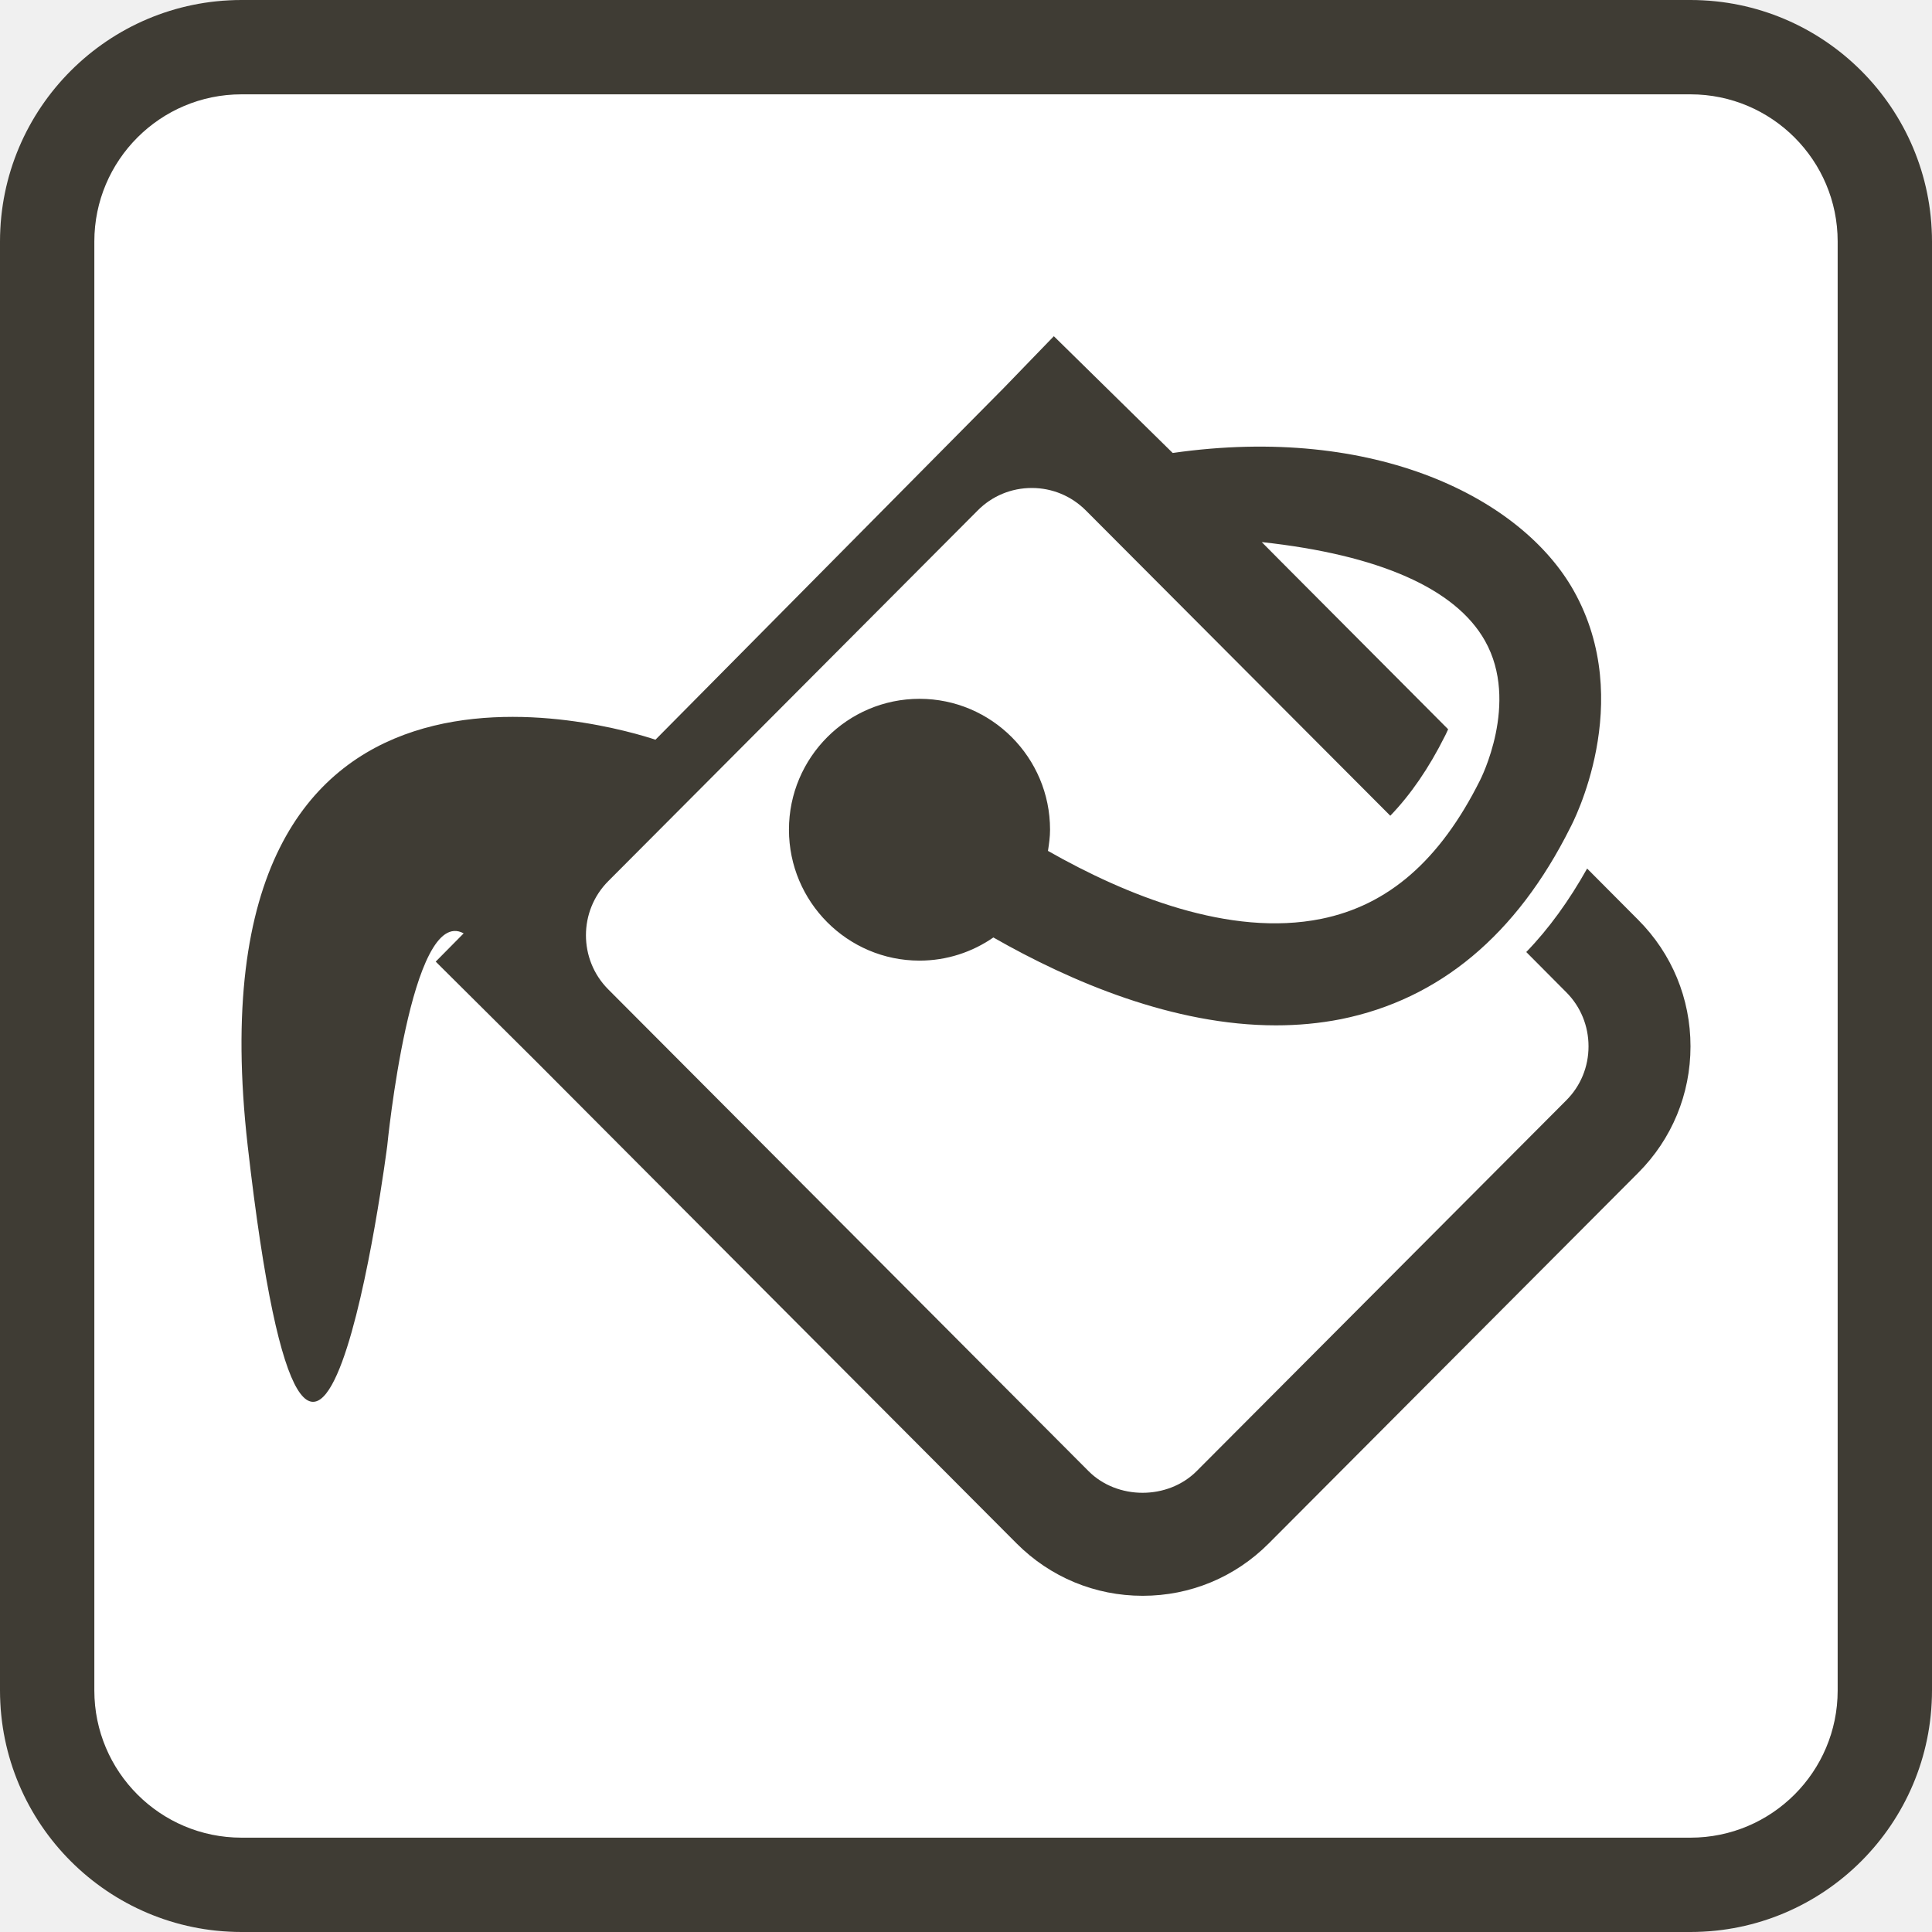
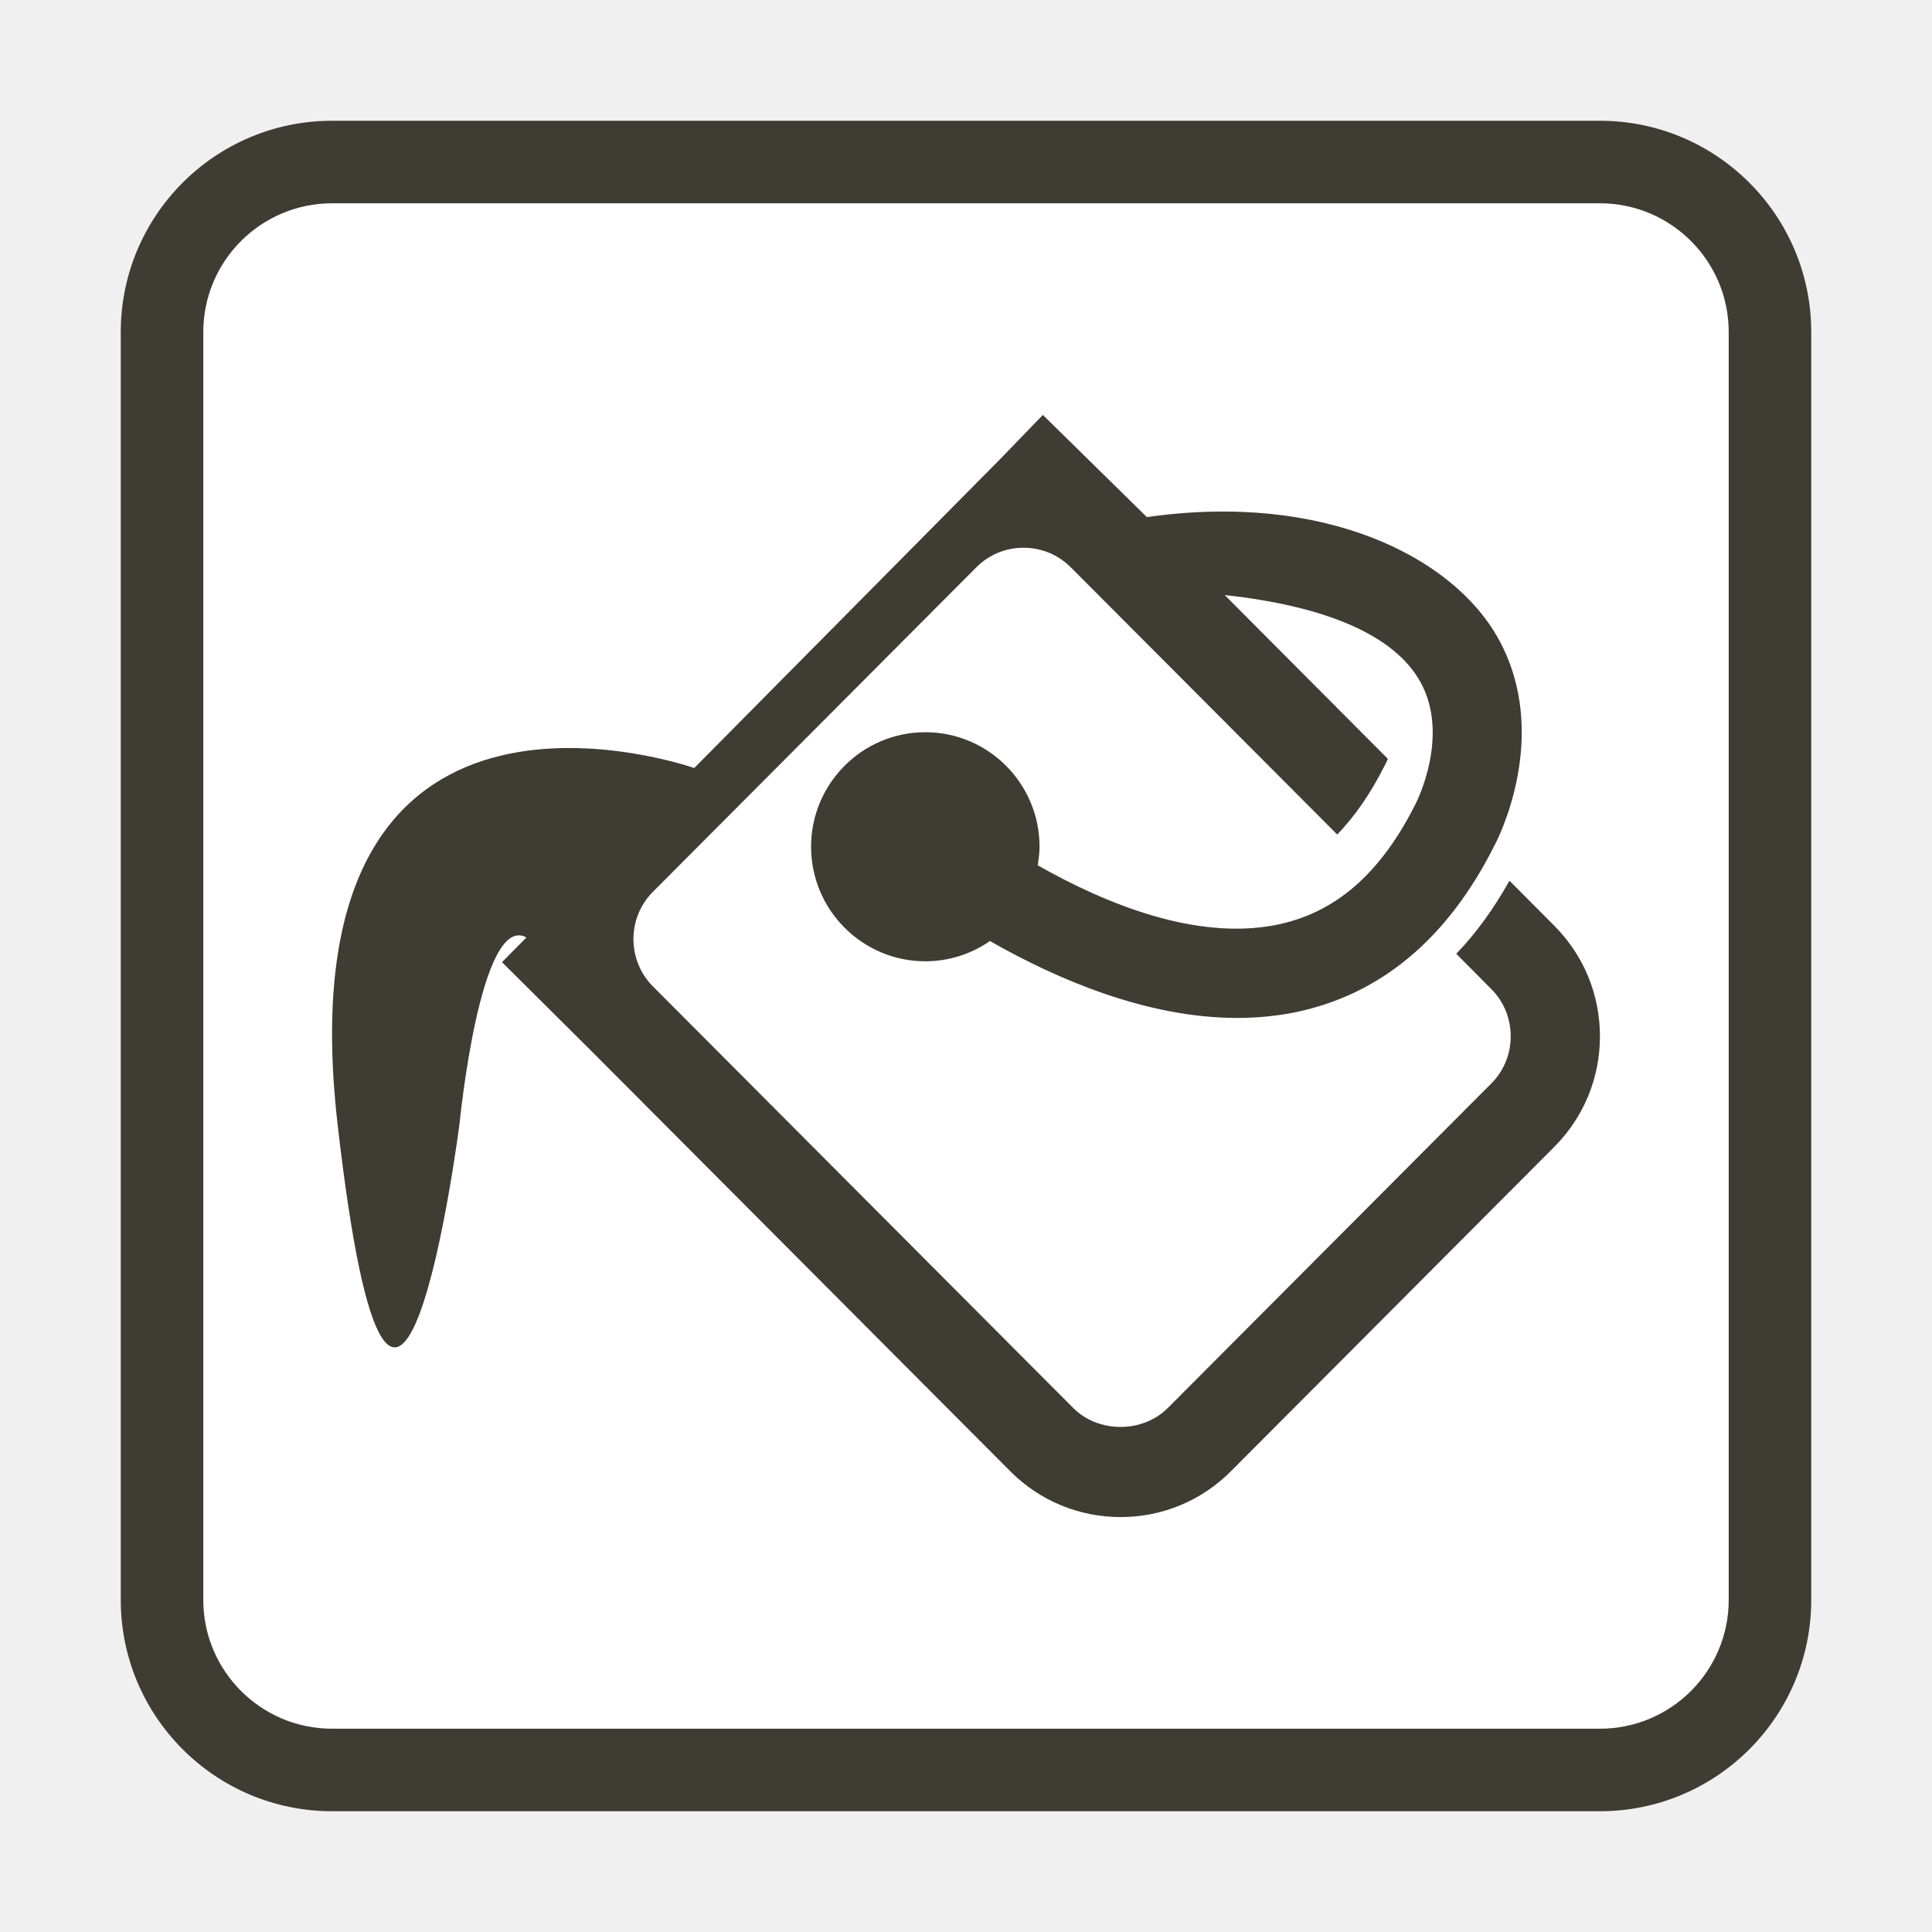
<svg xmlns="http://www.w3.org/2000/svg" width="100%" height="100%" viewBox="0 0 512 512" version="1.1" xml:space="preserve" style="fill-rule:evenodd;clip-rule:evenodd;stroke-linejoin:round;stroke-miterlimit:2;">
-   <g transform="matrix(-1,0,0,1,512,0)">
-     <path d="M512,64C512,28.677 483.323,0 448,0L64,0C28.677,0 0,28.677 0,64L0,448C0,483.323 28.677,512 64,512L448,512C483.323,512 512,483.323 512,448L512,64Z" style="fill:#ffffff;" />
+   <g transform="matrix(-0.875,0,0,0.875,480,32)">
+     <path d="M512,64C512,28.677 483.323,0 448,0L64,0C28.677,0 0,28.677 0,64L0,448C0,483.323 28.677,512 64,512L448,512C483.323,512 512,483.323 512,448L512,64Z" style="fill:white;" />
  </g>
-   <g transform="matrix(-1,0,0,1,512,0)">
+   <g transform="matrix(-0.875,0,0,0.875,480,32)">
    <path d="M512,64C512,28.677 483.323,0 448,0L64,0C28.677,0 0,28.677 0,64L0,448C0,483.323 28.677,512 64,512L448,512C483.323,512 512,483.323 512,448L512,64ZM487,64L487,448C487,469.525 469.525,487 448,487L64,487C42.475,487 25,469.525 25,448L25,64C25,42.475 42.475,25 64,25L448,25C469.525,25 487,42.475 487,64Z" style="fill:rgb(63,60,52);" />
  </g>
-   <g transform="matrix(-0.599997,0,0,0.599997,448,64.0013)">
+   <g transform="matrix(-0.524997,0,0,0.524997,424,88.0011)">
    <path d="M457.163,220.048L303.431,64.81L281.2,41.827L228.702,93.402C138.959,80.577 74.456,113.581 51.61,154.177C23.873,203.46 52.226,257.258 53.115,258.9C76.816,306.268 110.88,334.689 154.384,343.479C163.926,345.36 173.537,346.215 183.113,346.215C228.327,346.215 273.54,327.028 307.912,307.397C317.18,313.827 328.467,317.623 340.539,317.623C372.346,317.623 398.202,291.665 398.202,259.789C398.202,227.913 372.346,201.99 340.539,201.99C308.732,201.99 282.877,227.914 282.877,259.789C282.877,262.97 283.321,266.082 283.8,269.16C249.189,288.826 203.531,307.328 163.139,299.188C133.555,293.203 110.709,273.435 92.993,238.037C92.822,237.695 75.345,203.734 90.77,176.373C103.766,153.253 137.659,138.376 189.371,132.767L181.333,140.873L107.049,215.431C107.836,217.243 108.417,218.338 108.452,218.407C115.6,232.703 123.637,244.331 132.598,253.634L267.075,118.78C273.471,112.384 281.952,108.862 290.947,108.862C299.942,108.862 308.492,112.384 314.819,118.78L477.991,282.499C491.159,295.666 491.159,317.178 477.991,330.346L265.877,543.109C253.155,555.866 230.889,555.866 218.133,543.109L54.927,379.39C48.531,373.029 45.043,364.547 45.043,355.484C45.043,346.455 48.532,337.905 54.927,331.543L72.54,313.827C62.519,303.498 53.627,291.118 45.658,276.958L23.086,299.633C8.209,314.544 0,334.381 0,355.483C0,376.585 8.208,396.421 23.086,411.333L186.292,575.052C201.169,589.963 220.903,598.172 241.971,598.172C262.97,598.172 282.773,589.964 297.65,575.052L509.729,362.289L554.224,318.067L541.878,305.584C565.237,292.827 575.634,399.431 575.634,399.431C575.634,399.431 608.261,653.851 637.264,399.431C664.966,155.955 473.818,214.507 457.163,220.048Z" style="fill:rgb(63,60,52);fill-rule:nonzero;" />
  </g>
</svg>
